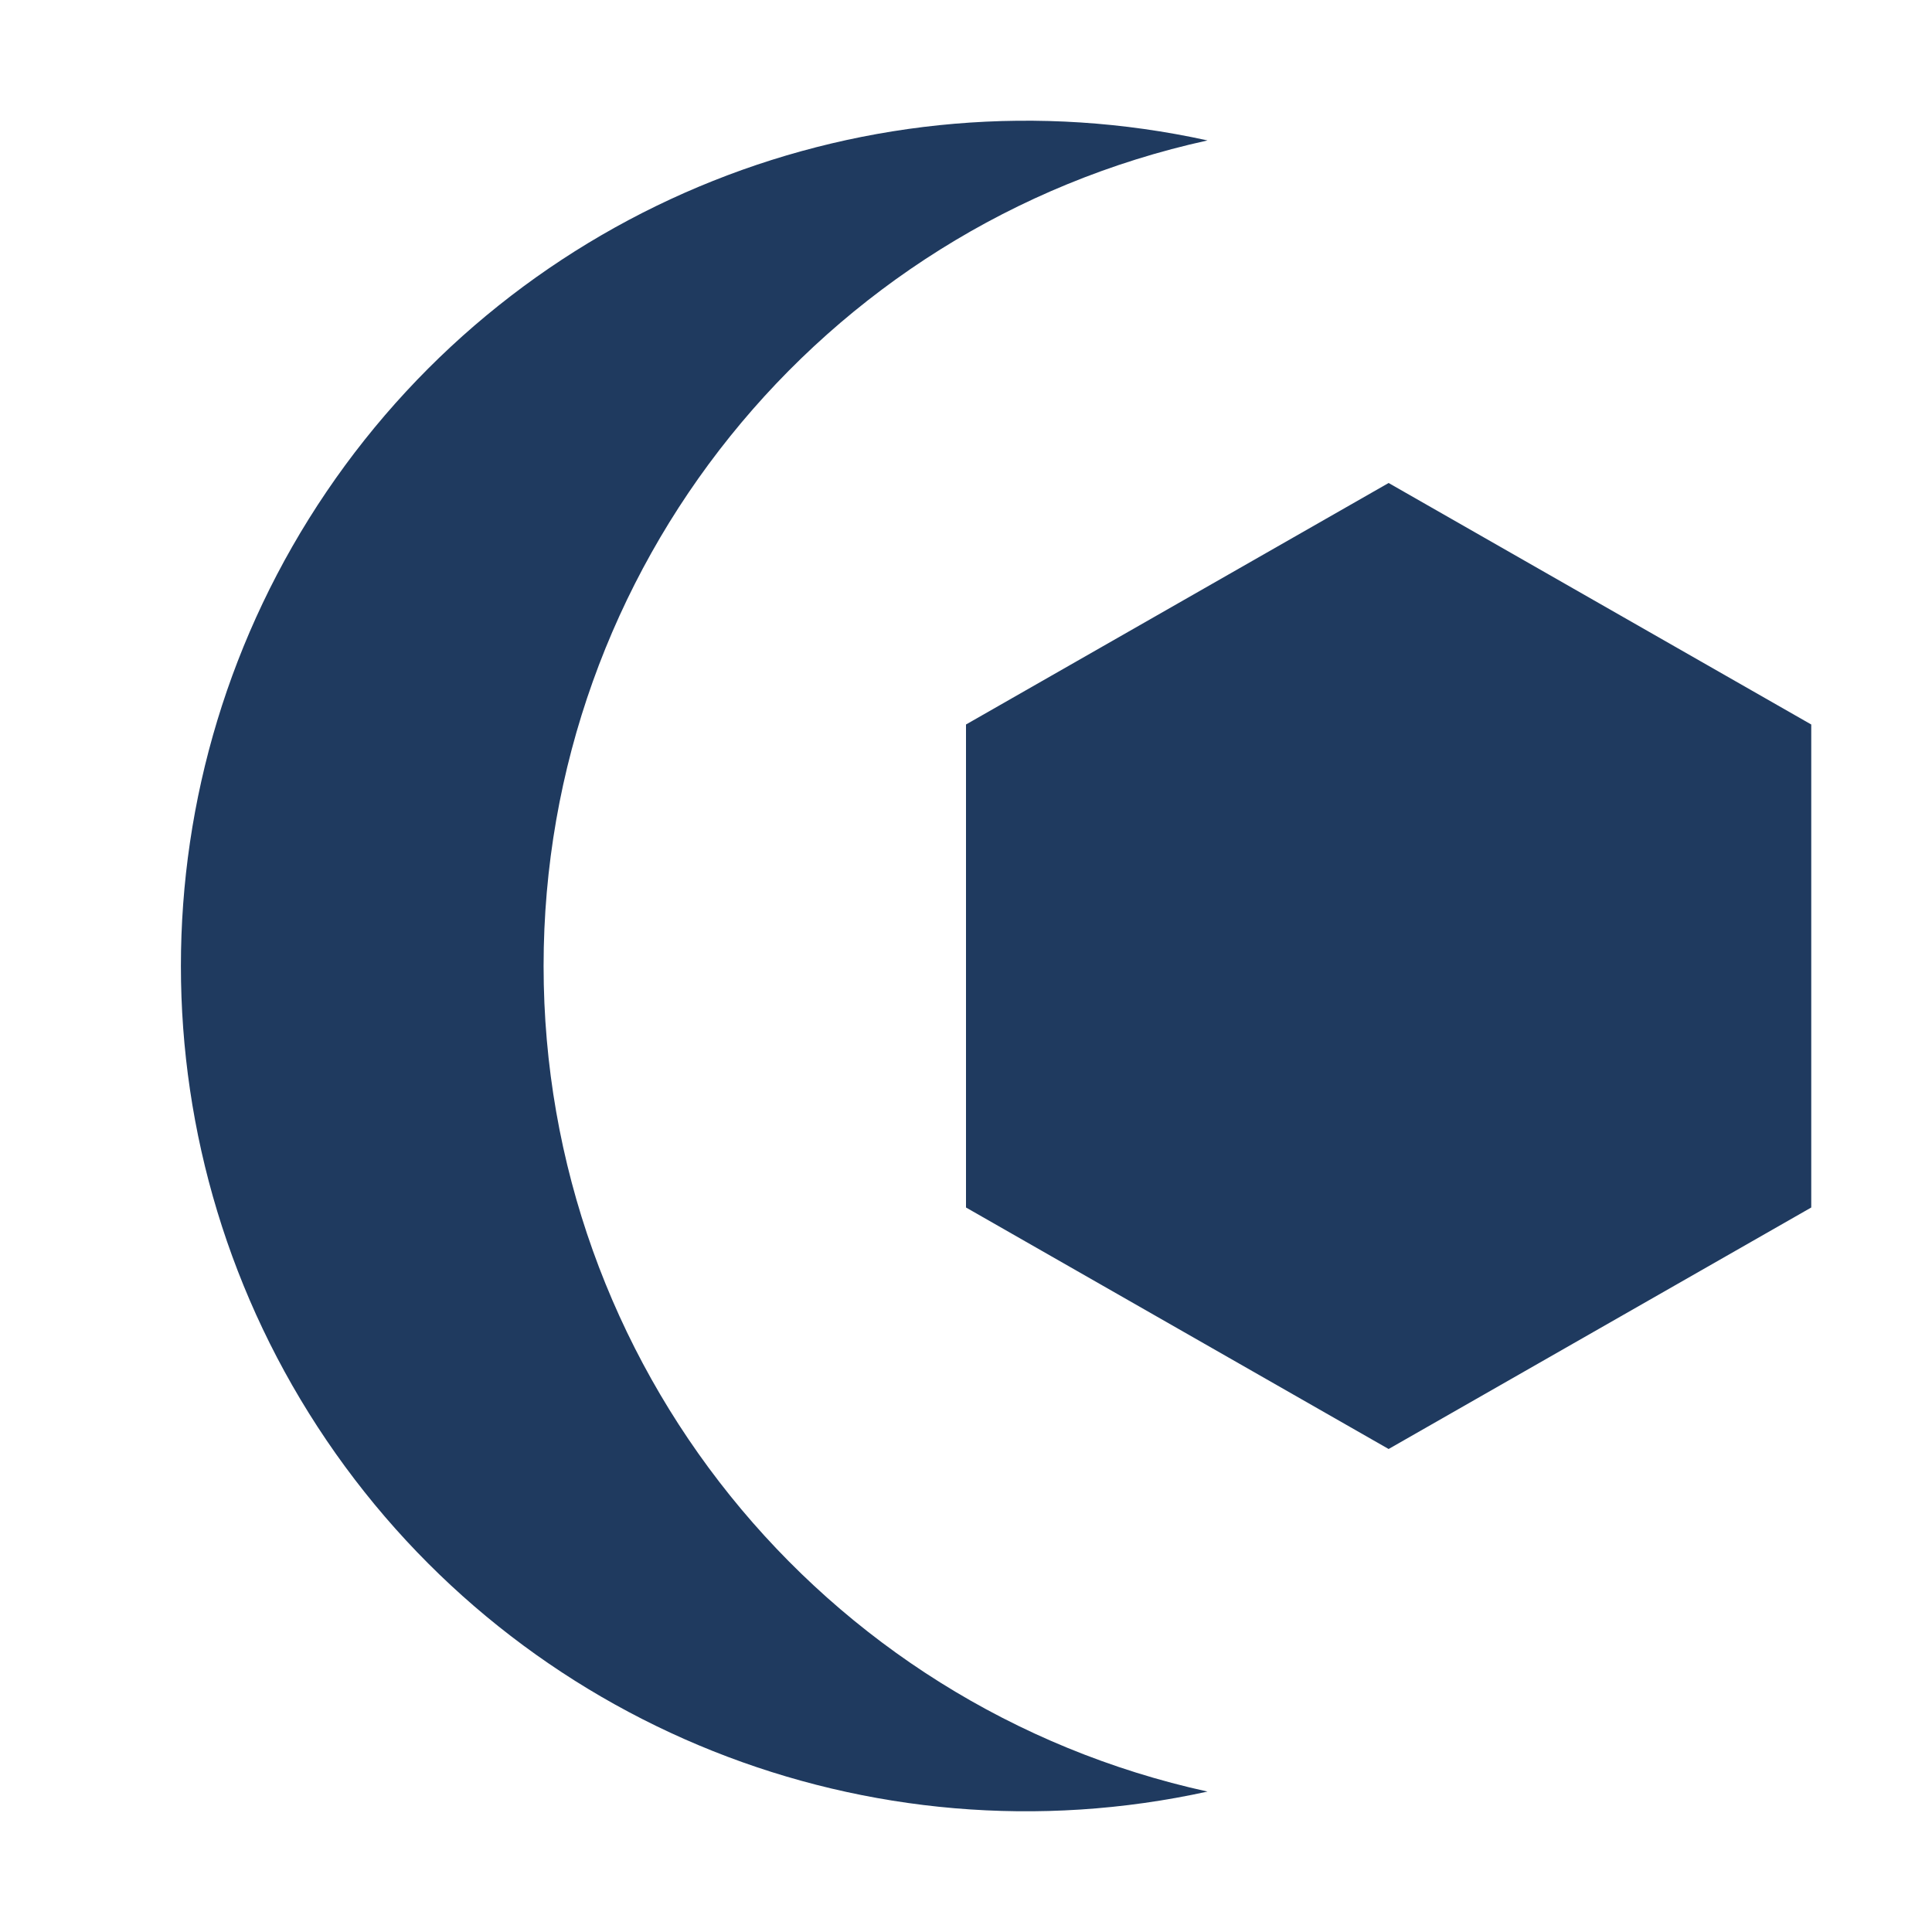
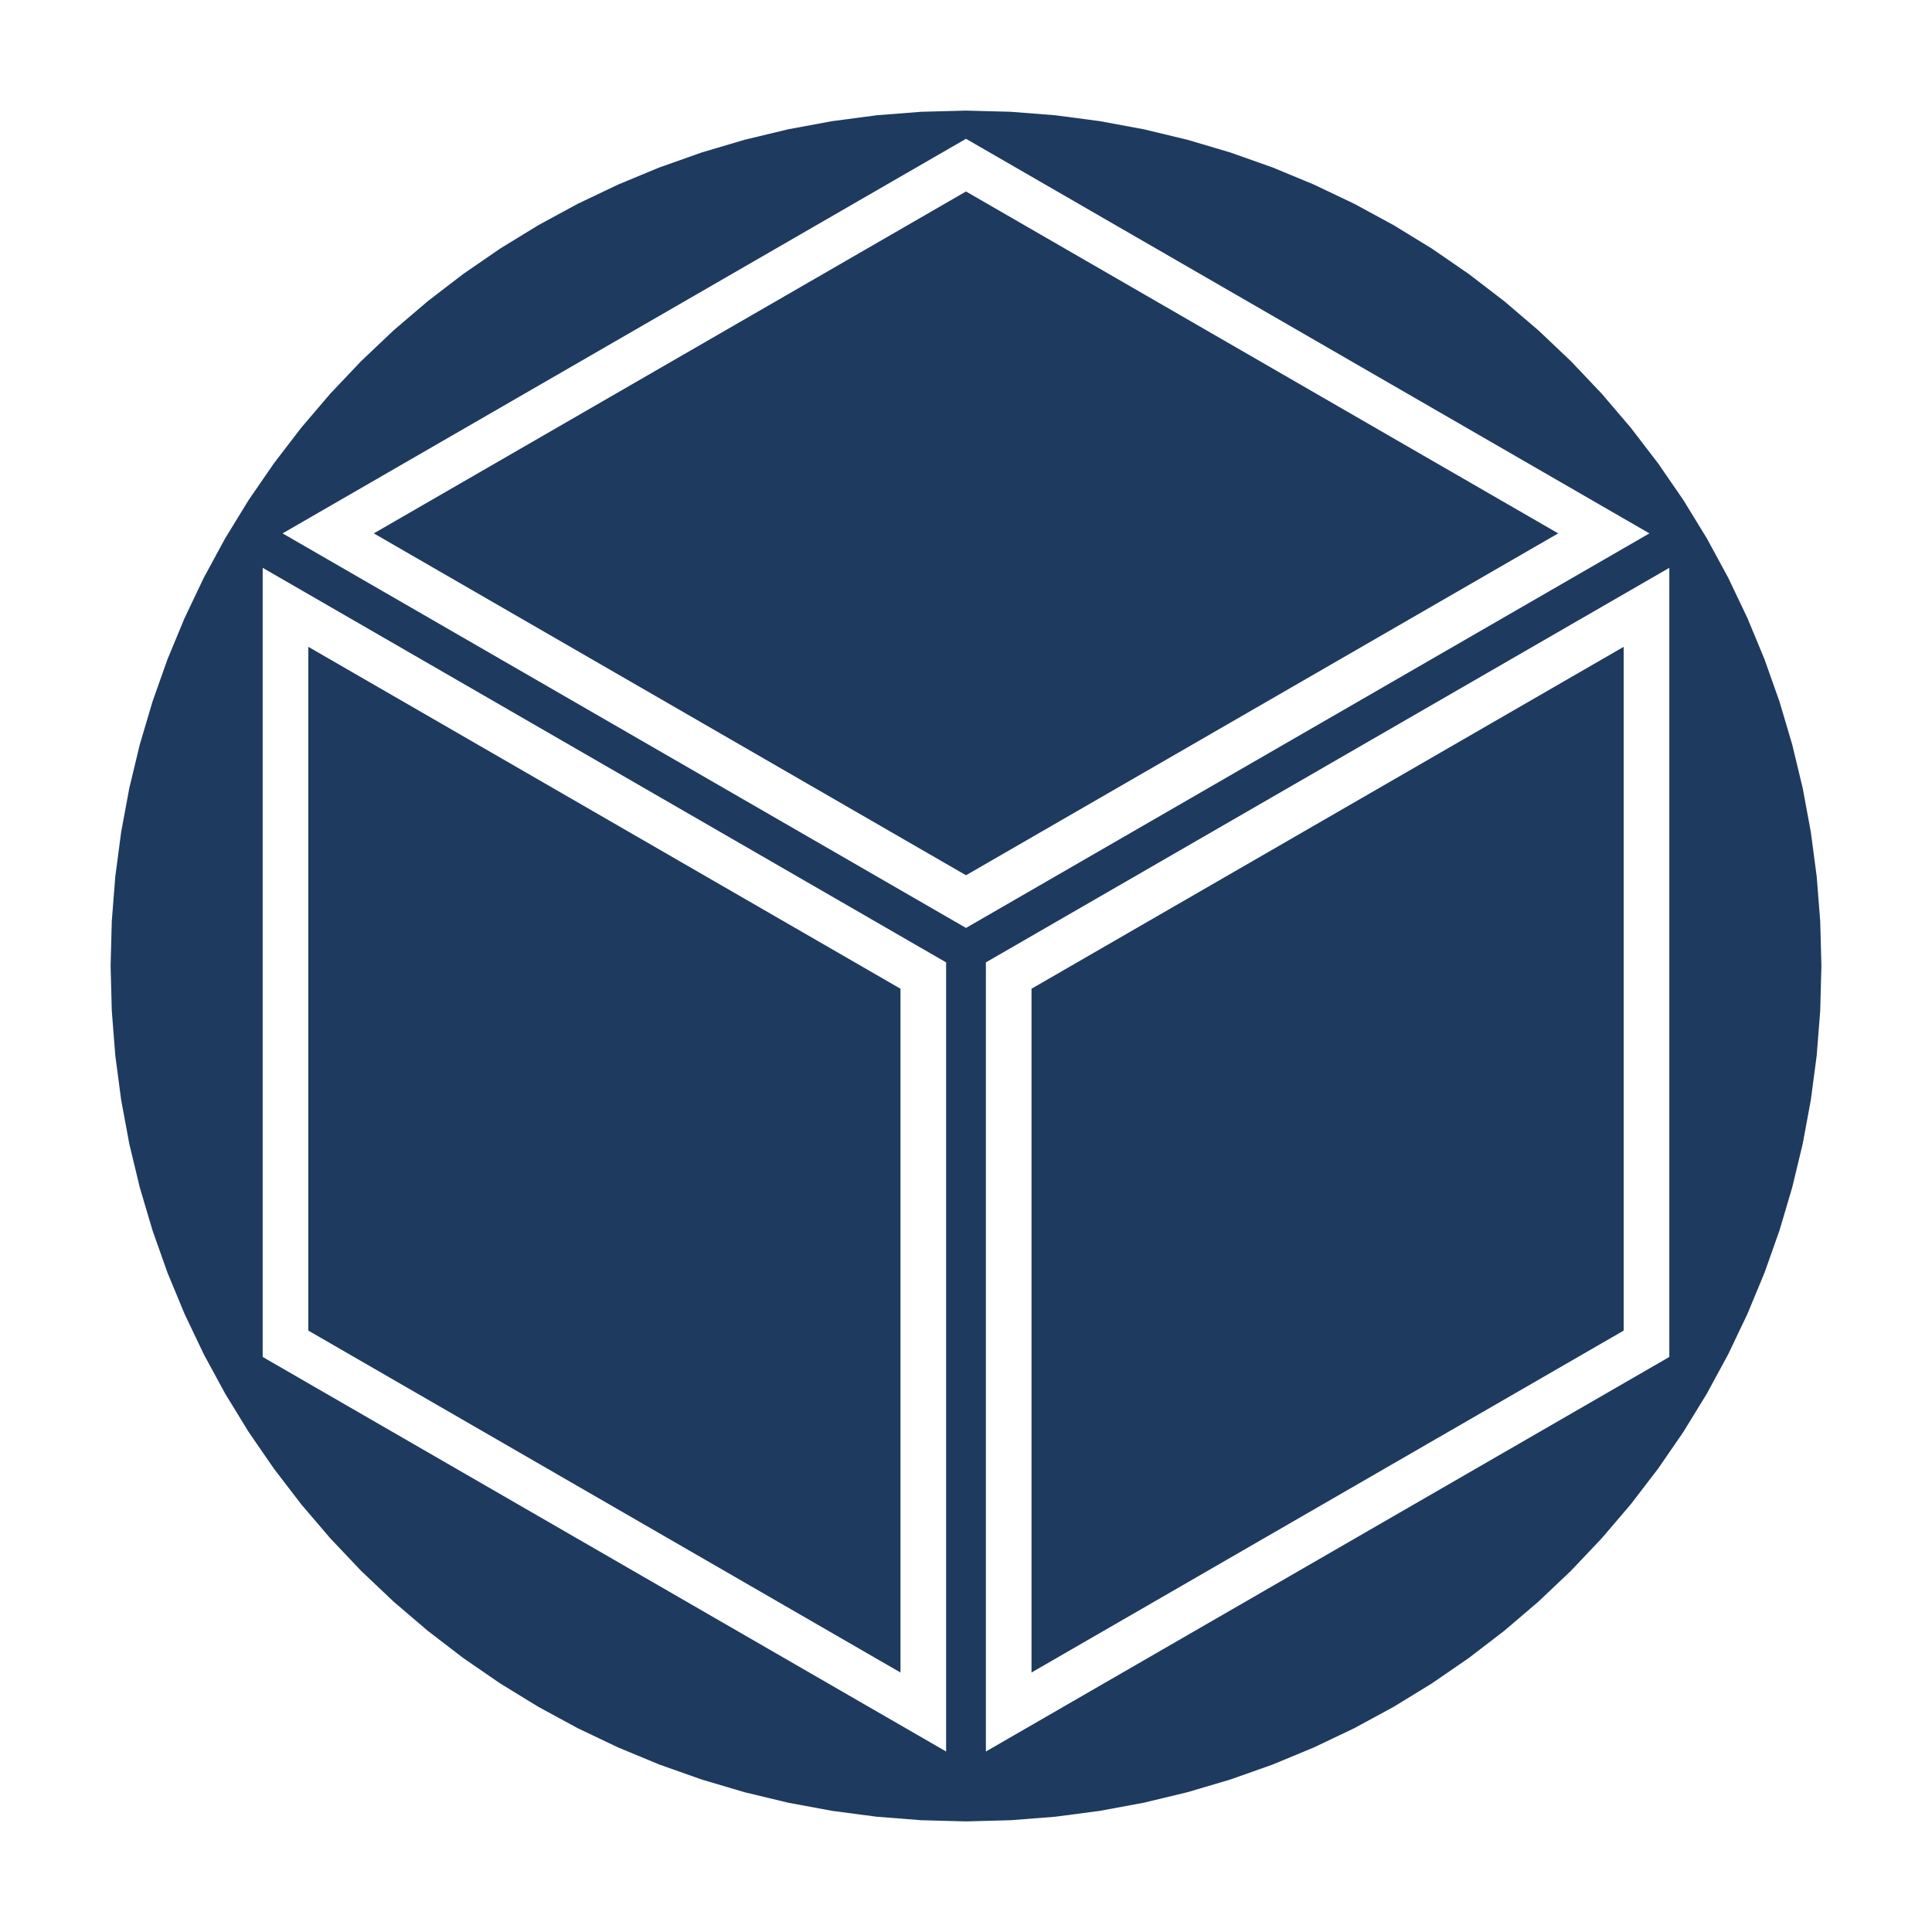
- <svg xmlns="http://www.w3.org/2000/svg" viewBox="0 0 16 16" width="16" height="16" role="img" aria-label="Moon Cube Technologies">
+ <svg xmlns="http://www.w3.org/2000/svg" viewBox="0 0 64 64" width="32" height="32" role="img" aria-label="Moon Cube Technologies">
  <style>path{fill:#1F3A5F}@media (prefers-color-scheme:dark){path{fill:#F4EFE1}}</style>
-   <path d="M10 1.163A7 7 0 1 0 10 14.837A7 7 0 0 1 10 1.163ZM11.5 4L15 6V10L11.5 12L8 10V6Z" />
+   <path d="M60.336 32.000L60.297 33.483L60.181 34.962L59.987 36.433L59.717 37.891L59.370 39.334L58.949 40.756L58.454 42.155L57.886 43.525L57.248 44.864L56.540 46.168L55.765 47.433L54.924 48.655L54.021 49.832L53.058 50.960L52.037 52.037L50.960 53.058L49.832 54.021L48.655 54.924L47.433 55.765L46.168 56.540L44.864 57.248L43.525 57.886L42.155 58.454L40.756 58.949L39.334 59.370L37.891 59.717L36.433 59.987L34.962 60.181L33.483 60.297L32.000 60.336L30.517 60.297L29.038 60.181L27.567 59.987L26.109 59.717L24.666 59.370L23.244 58.949L21.845 58.454L20.475 57.886L19.136 57.248L17.832 56.540L16.567 55.765L15.345 54.924L14.168 54.021L13.040 53.058L11.963 52.037L10.942 50.960L9.979 49.832L9.076 48.655L8.235 47.433L7.460 46.168L6.752 44.864L6.114 43.525L5.546 42.155L5.051 40.756L4.630 39.334L4.283 37.891L4.013 36.433L3.819 34.962L3.703 33.483L3.664 32.000L3.703 30.517L3.819 29.038L4.013 27.567L4.283 26.109L4.630 24.666L5.051 23.244L5.546 21.845L6.114 20.475L6.752 19.136L7.460 17.832L8.235 16.567L9.076 15.345L9.979 14.168L10.942 13.040L11.963 11.963L13.040 10.942L14.168 9.979L15.345 9.076L16.567 8.235L17.832 7.460L19.136 6.752L20.475 6.114L21.845 5.546L23.244 5.051L24.666 4.630L26.109 4.283L27.567 4.013L29.038 3.819L30.517 3.703L32.000 3.664L33.483 3.703L34.962 3.819L36.433 4.013L37.891 4.283L39.334 4.630L40.756 5.051L42.155 5.546L43.525 6.114L44.864 6.752L46.168 7.460L47.433 8.235L48.655 9.076L49.832 9.979L50.960 10.942L52.037 11.963L53.058 13.040L54.021 14.168L54.924 15.345L55.765 16.567L56.540 17.832L57.248 19.136L57.886 20.475L58.454 21.845L58.949 23.244L59.370 24.666L59.717 26.109L59.987 27.567L60.181 29.038L60.297 30.517ZM9.361 17.669L32.000 30.739L54.639 17.669L32.000 4.598ZM8.702 44.951L31.341 58.021L31.341 31.880L8.702 18.810ZM32.659 31.880L32.659 58.021L55.298 44.951L55.298 18.810ZM32.000 6.343L51.617 17.669L32.000 28.994L12.383 17.669ZM10.214 21.427L29.830 32.753L29.830 55.404L10.214 44.078ZM53.786 21.427L53.786 44.078L34.170 55.404L34.170 32.753Z" />
</svg>
